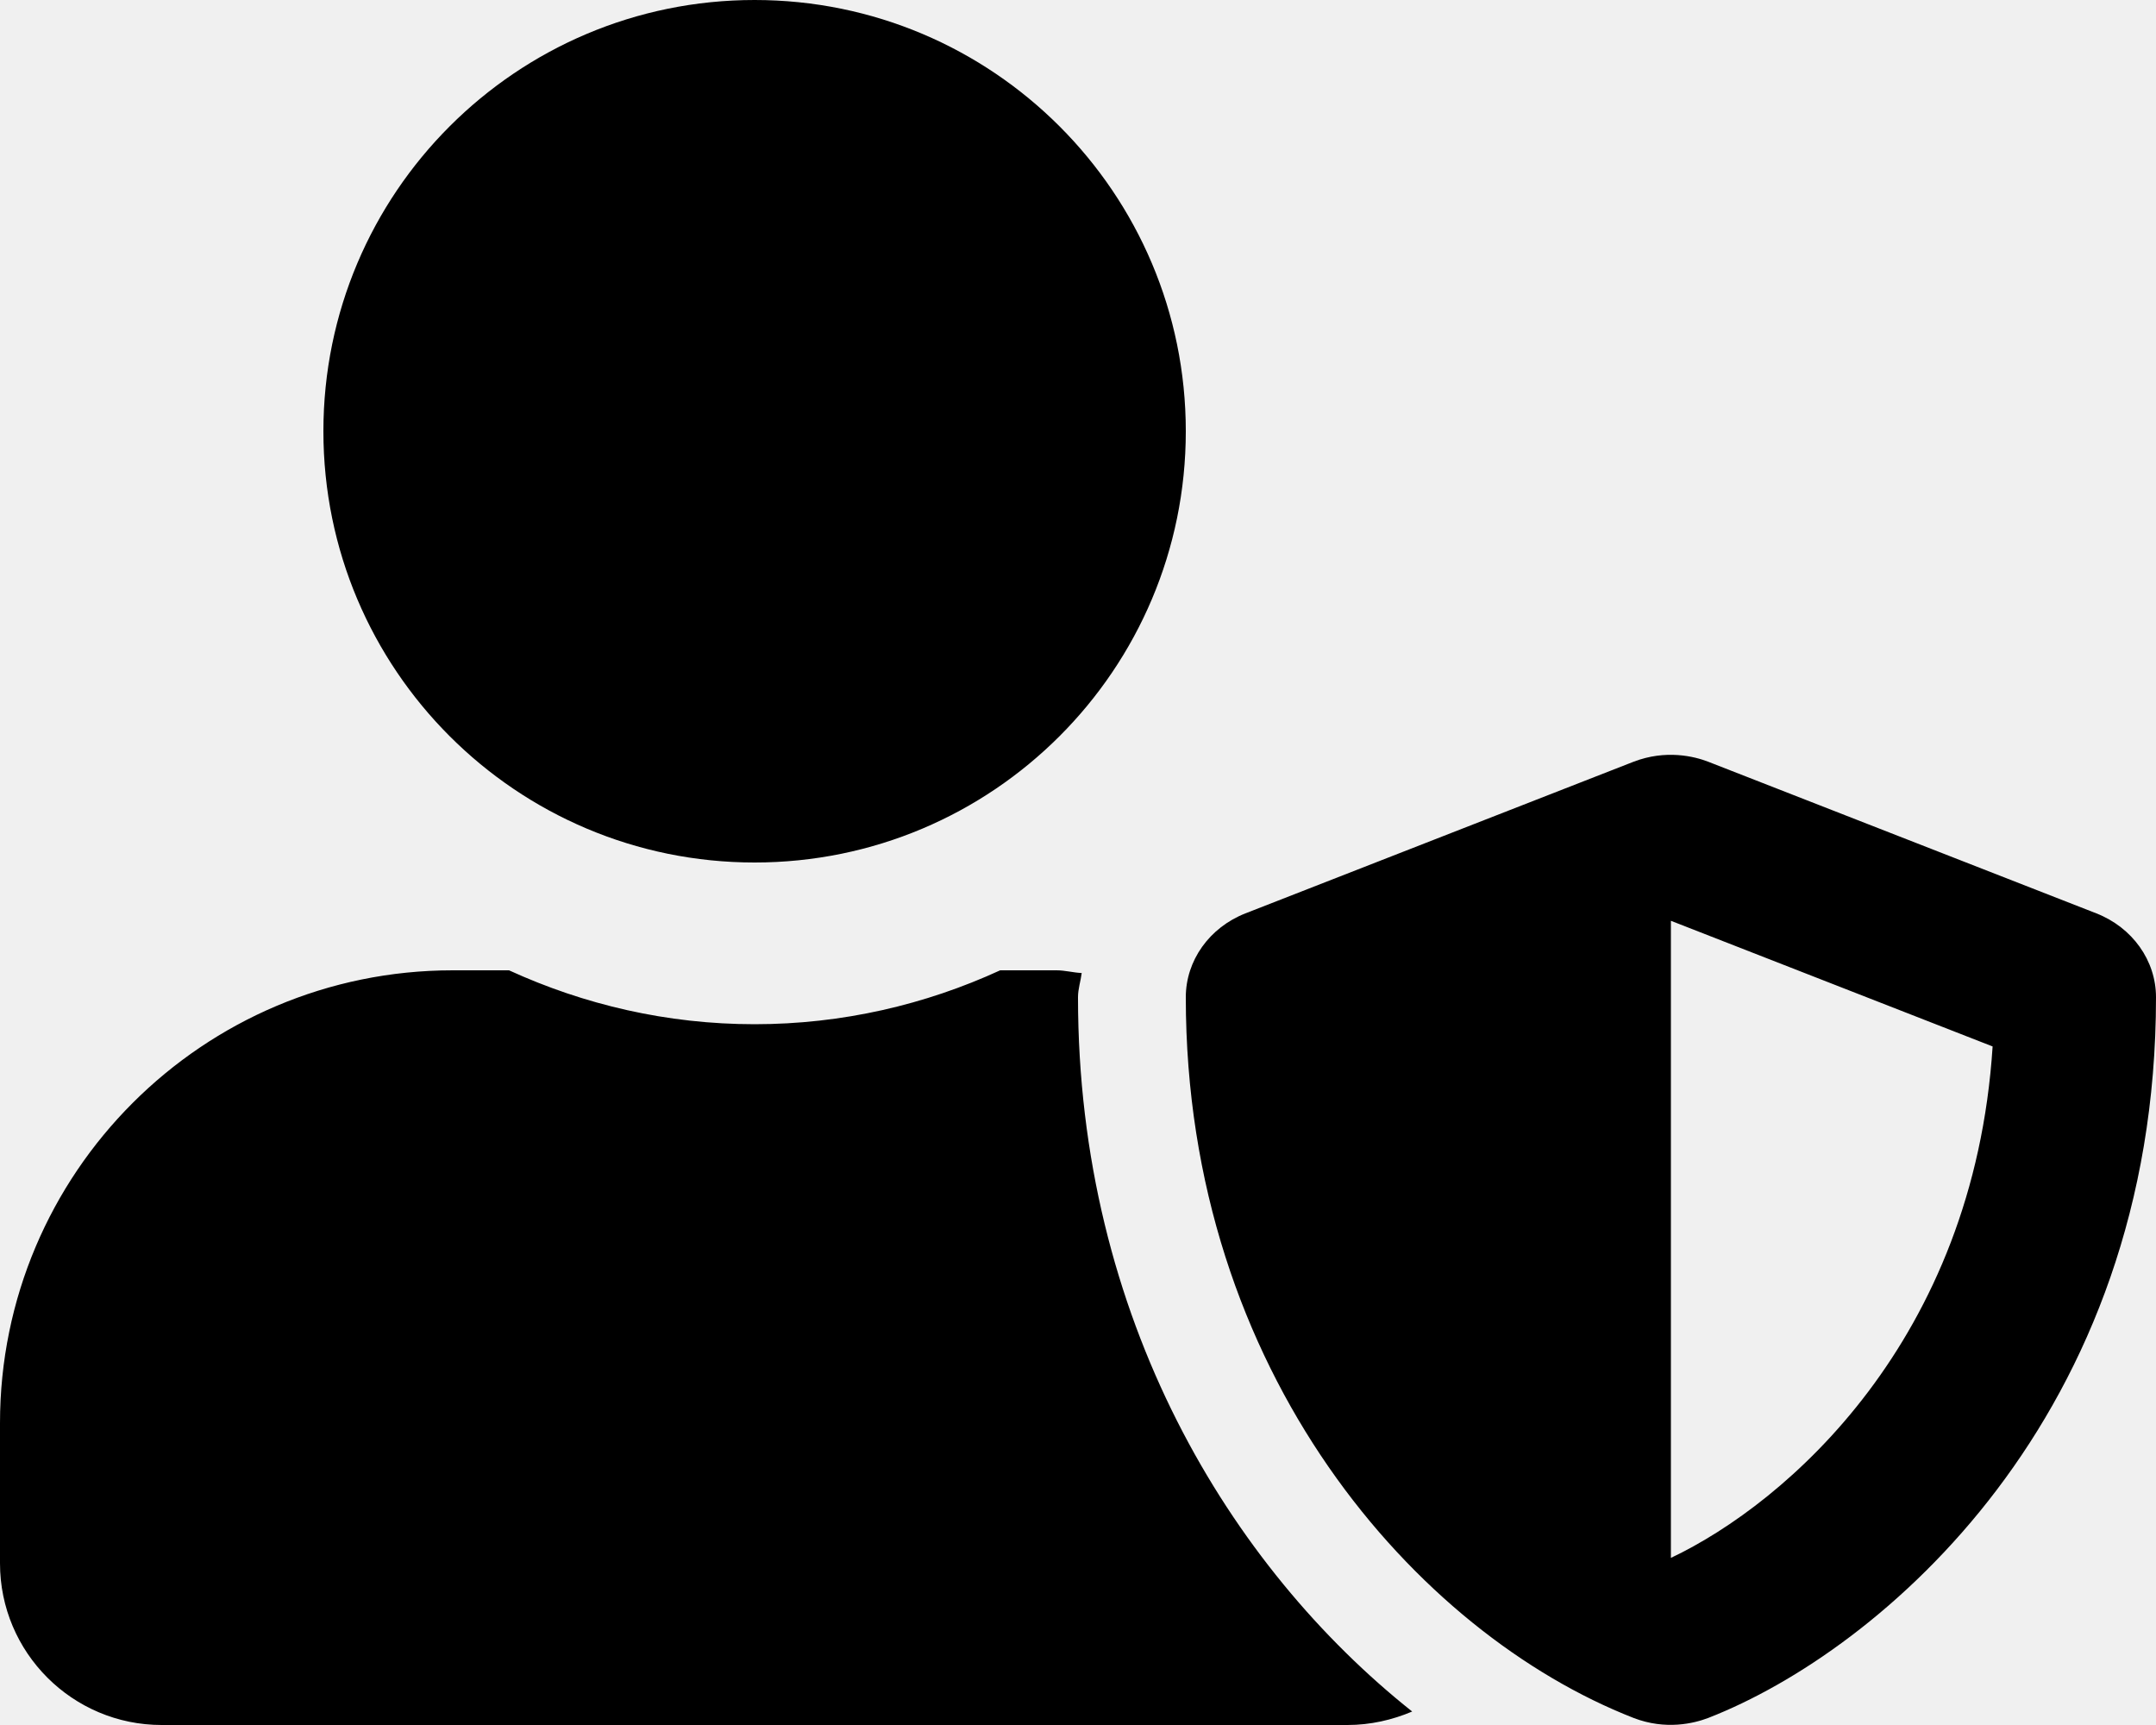
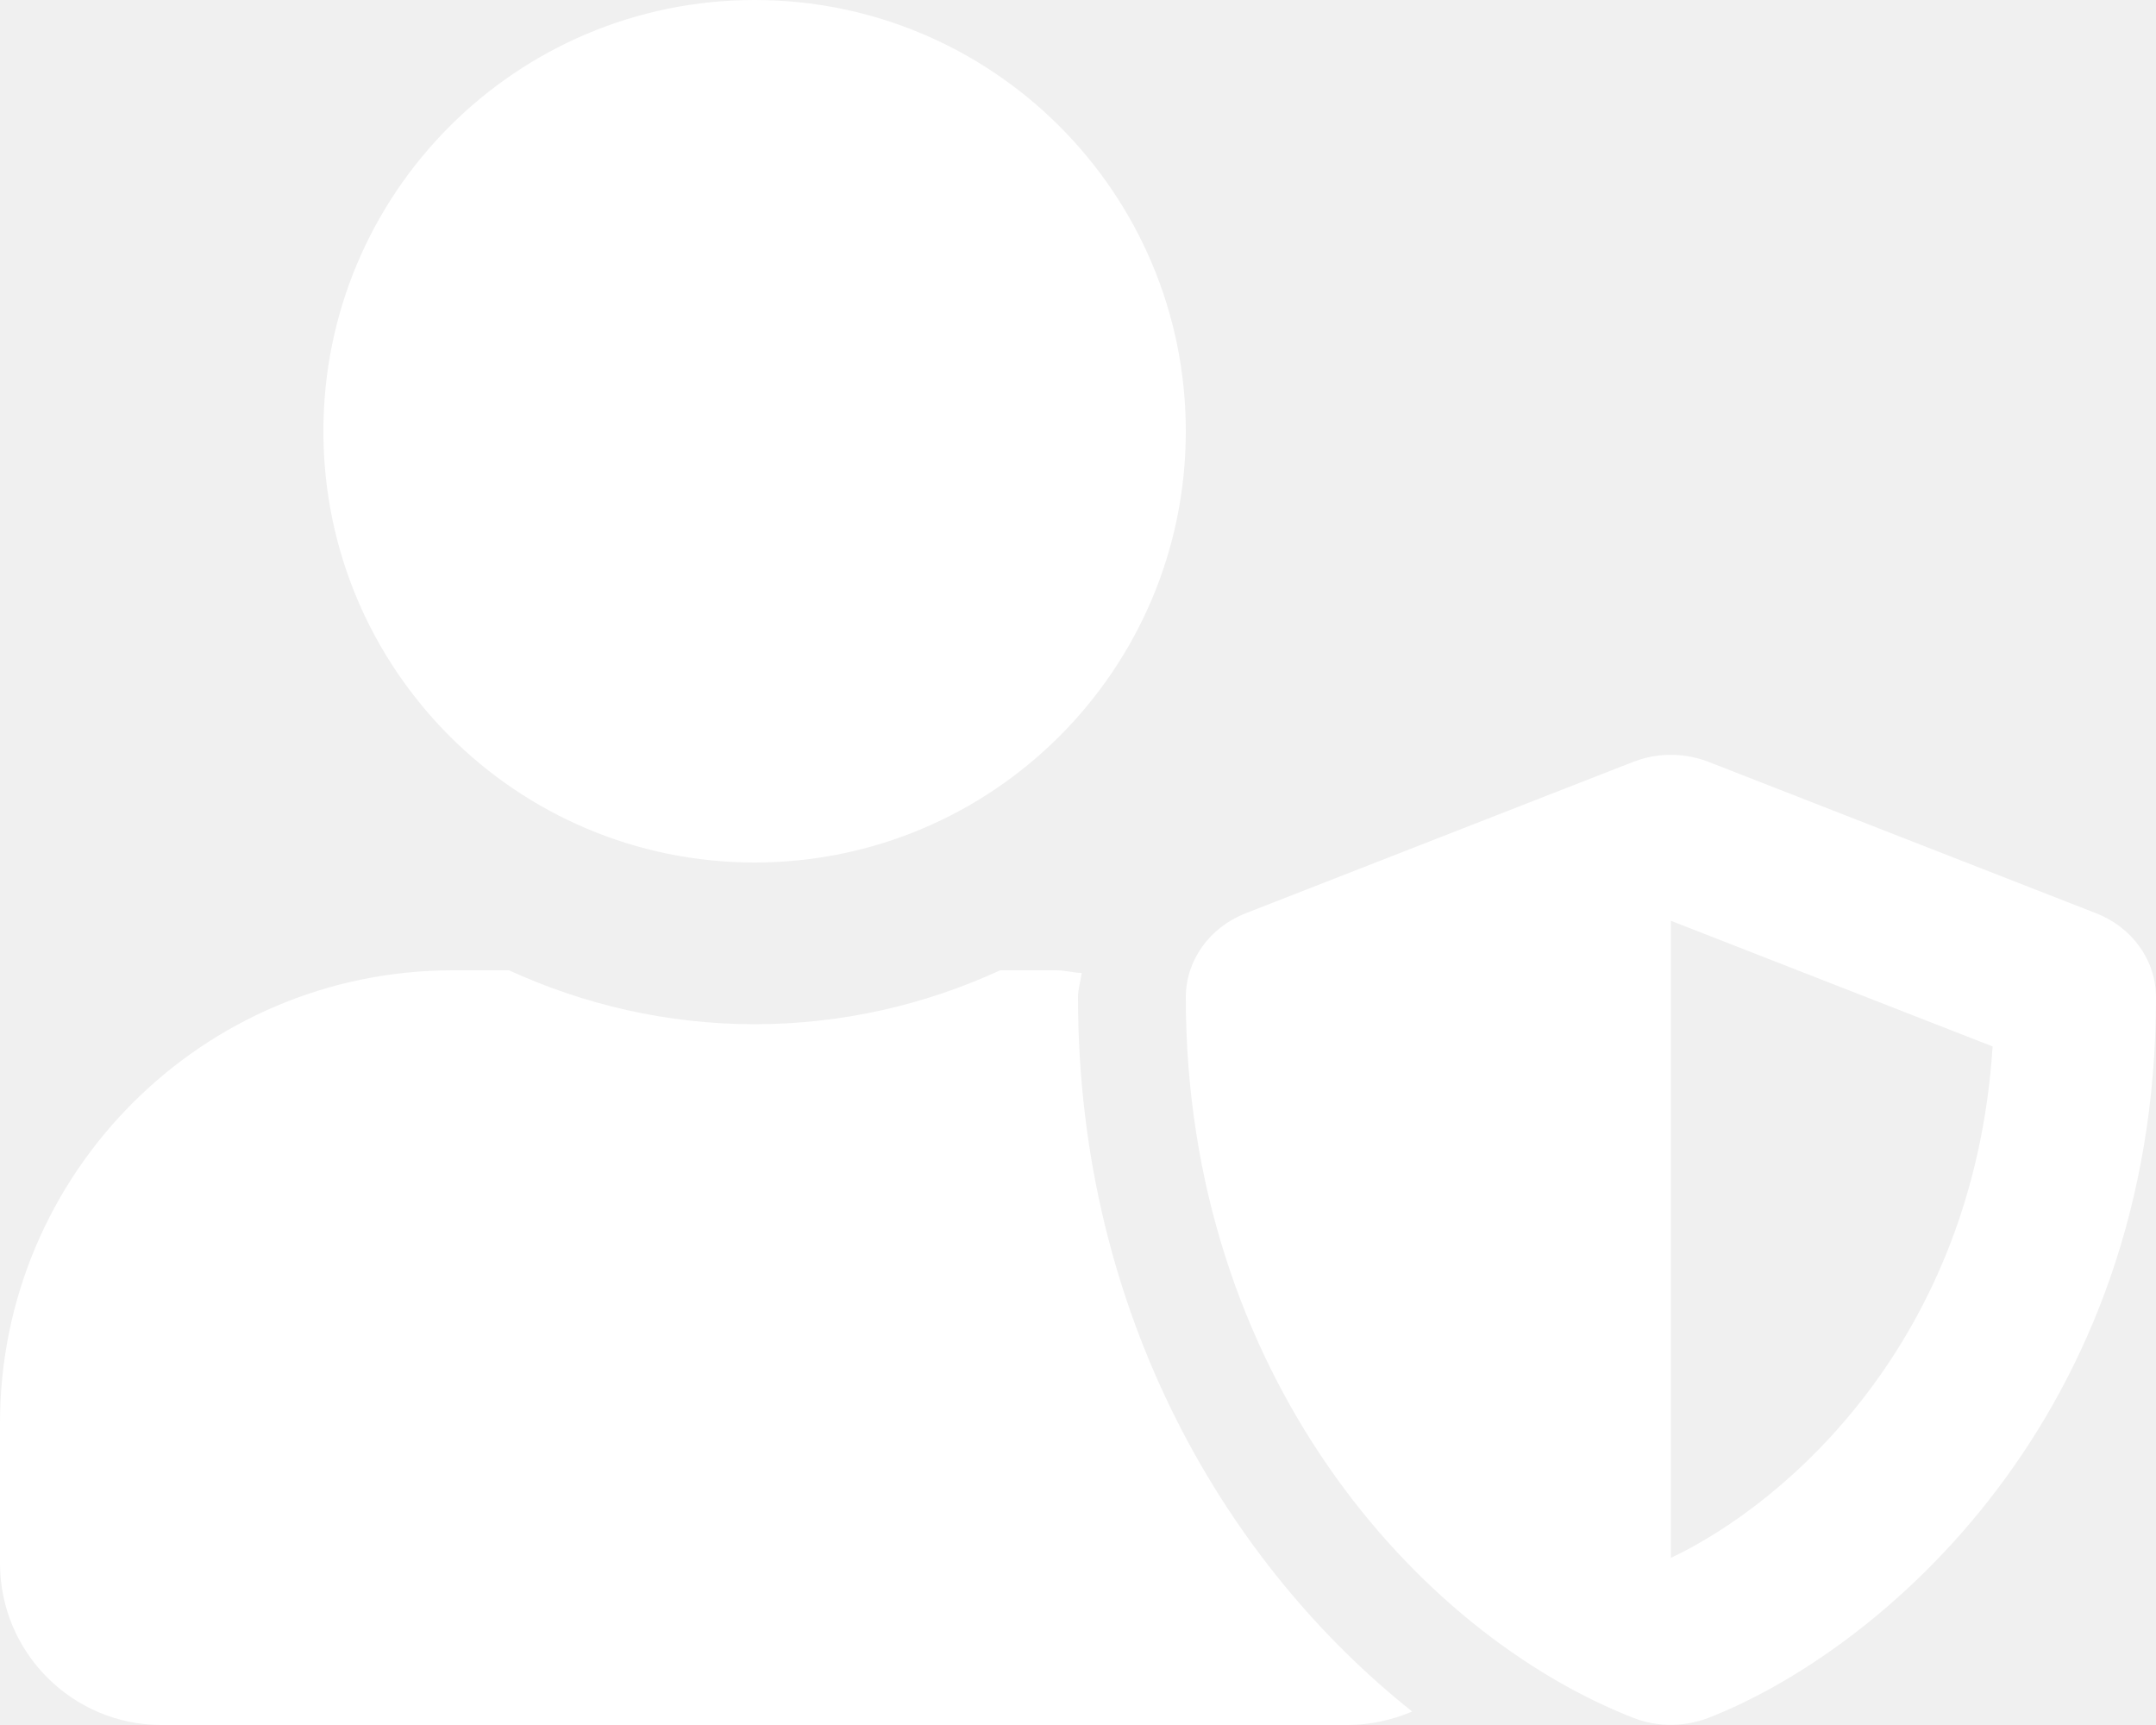
- <svg xmlns="http://www.w3.org/2000/svg" aria-hidden="true" class="e-font-icon-svg e-fas-user-shield" viewBox="0 0 640 512">
+ <svg xmlns="http://www.w3.org/2000/svg" aria-hidden="true" fill="white" class="e-font-icon-svg e-fas-user-shield" viewBox="0 0 640 512">
  <path d="M622.3 271.1l-115.2-45c-4.1-1.6-12.6-3.7-22.2 0l-115.2 45c-10.7 4.2-17.7 14-17.7 24.9 0 111.6 68.7 188.8 132.9 213.9 9.6 3.7 18 1.6 22.2 0C558.4 489.9 640 420.5 640 296c0-10.9-7-20.7-17.7-24.9zM496 462.4V273.3l95.5 37.3c-5.6 87.1-60.9 135.4-95.5 151.8zM224 256c70.7 0 128-57.3 128-128S294.7 0 224 0 96 57.3 96 128s57.3 128 128 128zm96 40c0-2.5.8-4.8 1.1-7.2-2.5-.1-4.9-.8-7.5-.8h-16.7c-22.2 10.2-46.9 16-72.9 16s-50.6-5.8-72.9-16h-16.7C60.2 288 0 348.2 0 422.4V464c0 26.5 21.5 48 48 48h352c6.8 0 13.3-1.5 19.2-4-54-42.9-99.2-116.7-99.2-212z" />
</svg>
